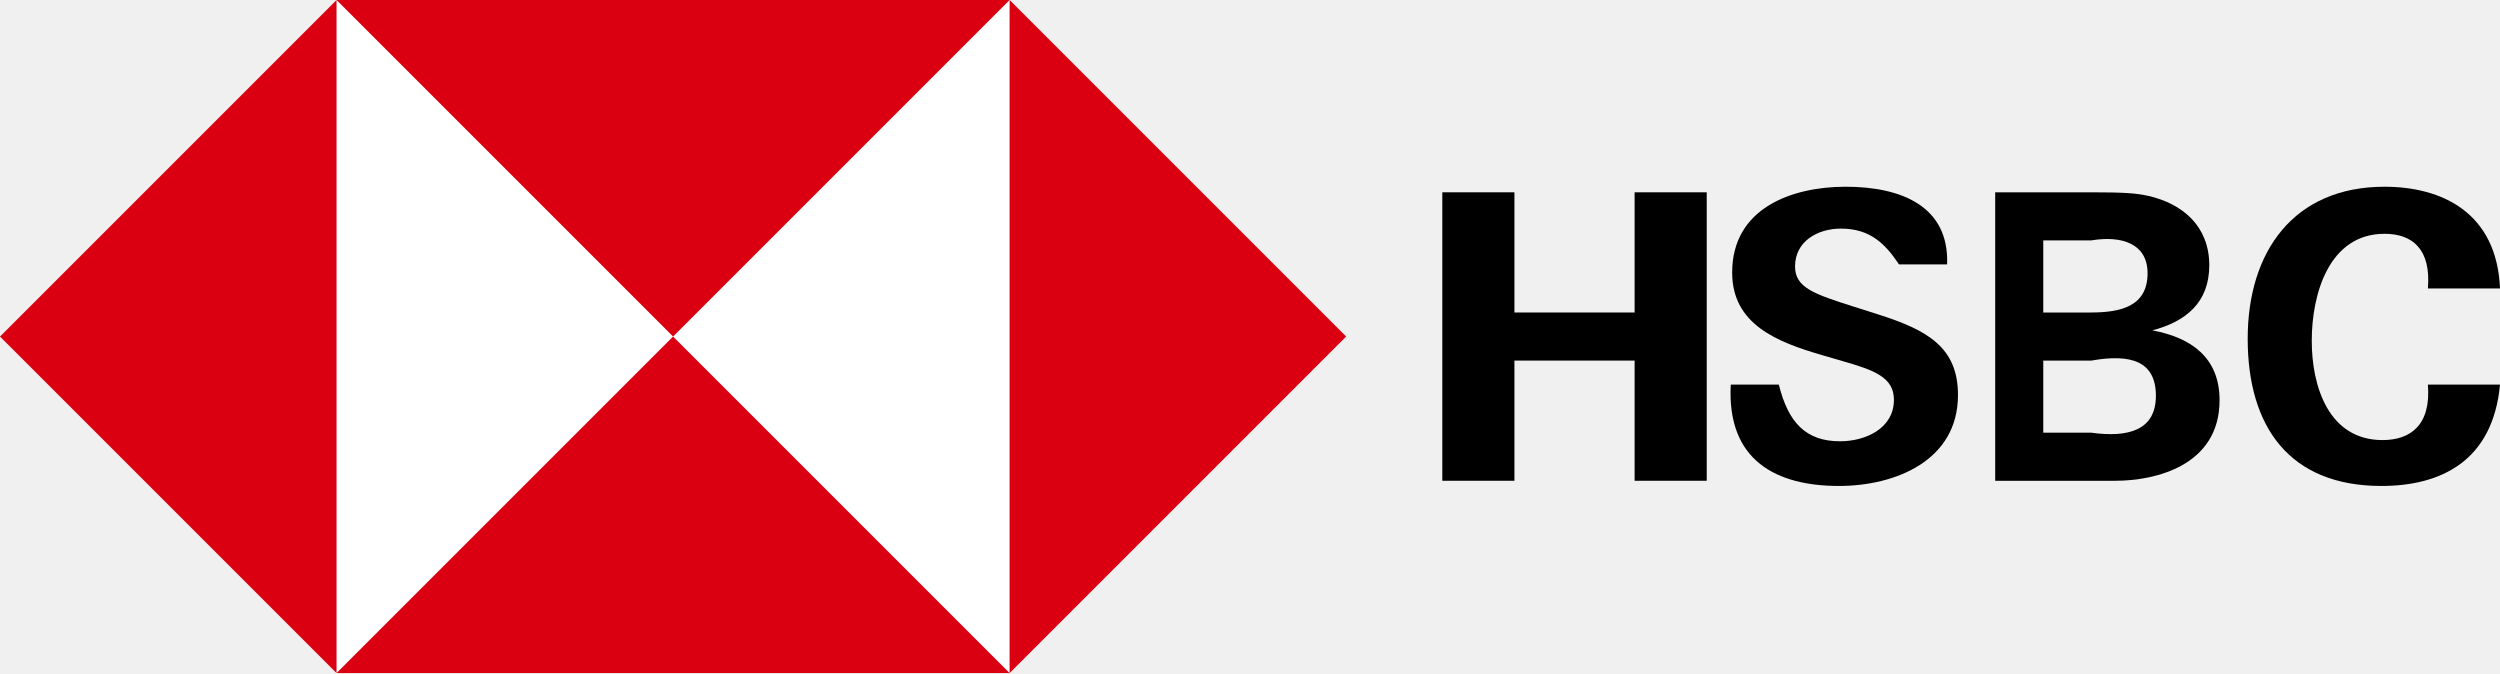
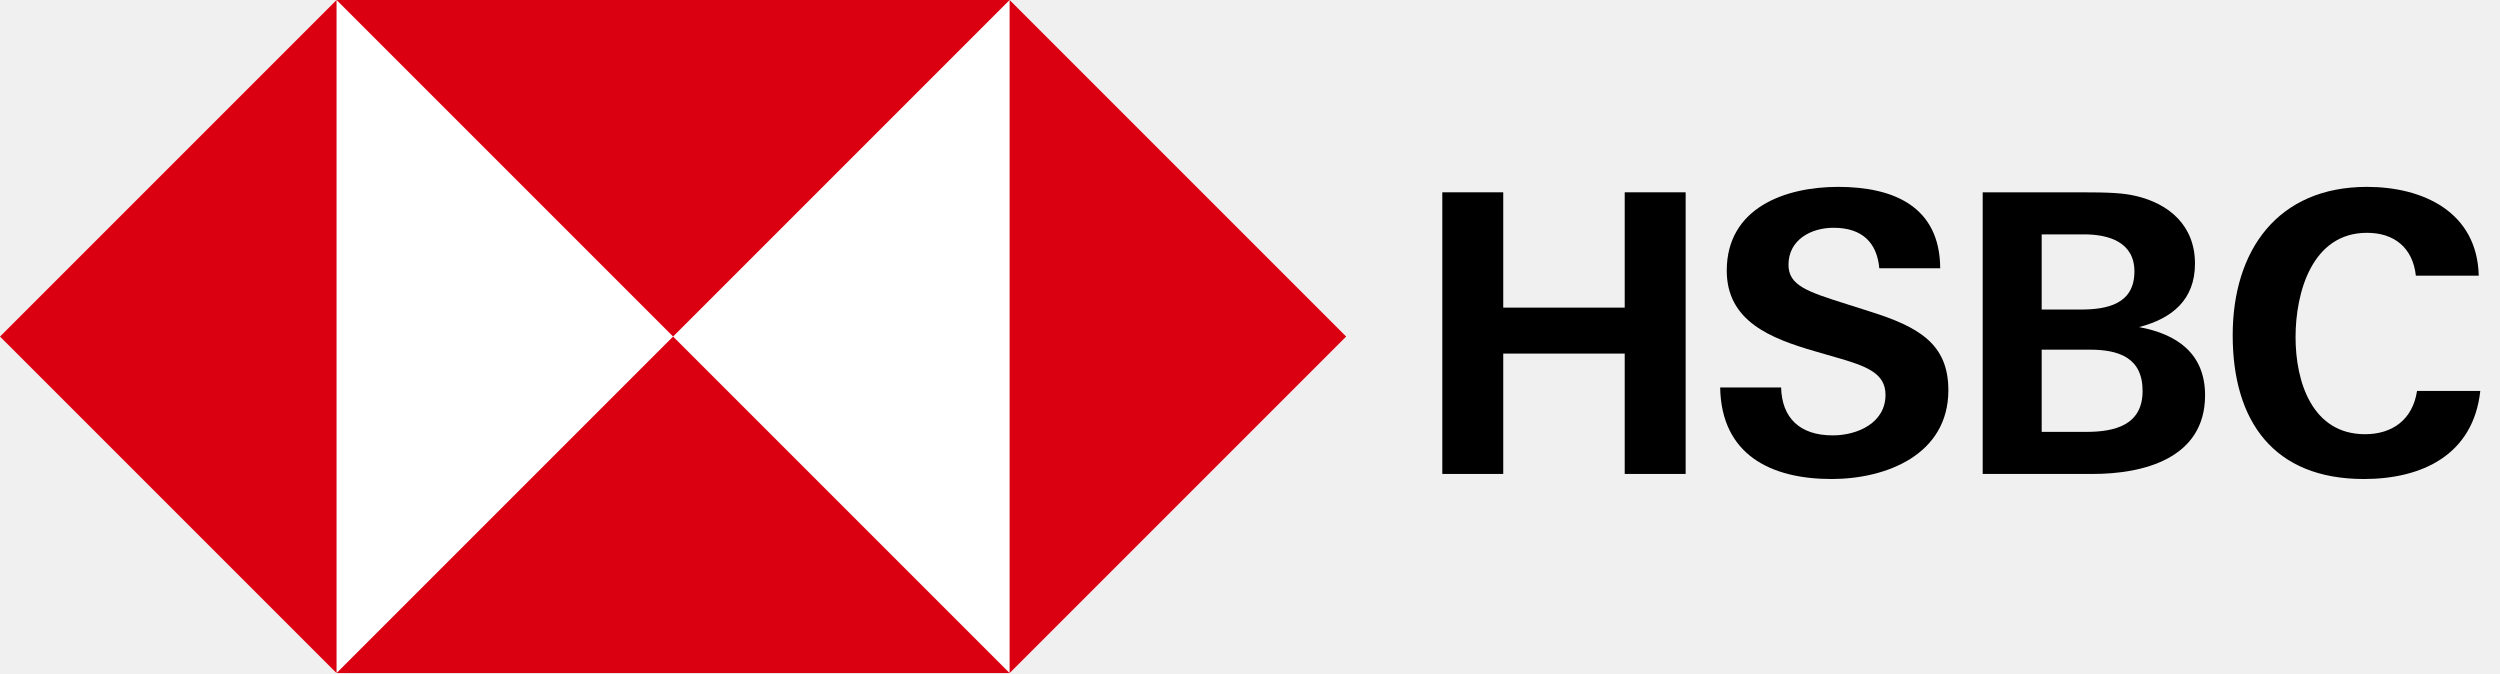
<svg xmlns="http://www.w3.org/2000/svg" width="104" height="28">
-   <path fill-rule="evenodd" clip-rule="evenodd" d="M99.065 20.216C95.231 20.216 93.504 17.742 93.504 14.091C93.504 10.473 95.412 7.768 99.197 7.768C101.565 7.768 103.869 8.83 104 12H101C101.137 10.357 100.348 9.726 99.197 9.726C96.876 9.726 96.169 12.249 96.169 14.174C96.169 16.083 96.876 18.307 99.114 18.307C100.282 18.307 101.137 17.676 101 16H104C103.704 19.187 101.532 20.216 99.065 20.216Z" fill="black" />
-   <path fill-rule="evenodd" clip-rule="evenodd" d="M76.5 20.216C73.933 20.216 71.828 19.187 72 16H74C74.394 17.594 75.134 18.357 76.549 18.357C77.602 18.357 78.787 17.826 78.787 16.631C78.787 15.701 77.981 15.403 76.648 15.021L75.793 14.772C73.918 14.224 72.058 13.494 72.058 11.336C72.058 8.664 74.526 7.768 76.78 7.768C79.099 7.768 81.09 8.581 81 11H79C78.425 10.141 77.8 9.51 76.582 9.51C75.628 9.51 74.674 10.025 74.674 11.087C74.674 11.967 75.463 12.232 77.141 12.764L78.129 13.079C80.169 13.726 81.452 14.44 81.452 16.432C81.452 19.17 78.836 20.216 76.5 20.216Z" fill="black" />
-   <path fill-rule="evenodd" clip-rule="evenodd" d="M87 18C88.5 18.207 89.685 17.925 89.685 16.465C89.685 15.037 88.665 14.705 87 15H85V18H87ZM87 13C88.188 12.996 89.339 12.764 89.339 11.369C89.339 10.125 88.254 9.792 87 10H85V13H87ZM83 8H87C88.336 8 88.862 8.034 89.372 8.149C90.82 8.481 91.906 9.427 91.906 11.037C91.906 12.581 90.936 13.377 89.537 13.743C91.149 14.042 92.334 14.872 92.334 16.647C92.334 19.369 89.668 20 88 20H83V8Z" fill="black" />
-   <path fill-rule="evenodd" clip-rule="evenodd" d="M68 15H63V20H60V8H63V13H68V8H71V20H68V15Z" fill="black" />
+   <path fill-rule="evenodd" clip-rule="evenodd" d="M98.337 19.927C94.574 19.927 92.88 17.512 92.88 13.947C92.88 10.415 94.752 7.774 98.466 7.774C100.791 7.774 103.051 8.81 103.116 11.468H100.5C100.371 10.301 99.596 9.685 98.466 9.685C96.189 9.685 95.495 12.148 95.495 14.028C95.495 15.892 96.189 18.063 98.385 18.063C99.531 18.063 100.371 17.447 100.548 16.264H103.18C102.89 18.922 100.758 19.927 98.337 19.927Z" fill="black" />
+   <path fill-rule="evenodd" clip-rule="evenodd" d="M76.192 19.927C73.674 19.927 71.607 18.922 71.559 16.119H74.094C74.126 17.367 74.852 18.112 76.241 18.112C77.274 18.112 78.437 17.593 78.437 16.426C78.437 15.519 77.646 15.227 76.338 14.855L75.498 14.612C73.658 14.077 71.833 13.364 71.833 11.257C71.833 8.648 74.255 7.774 76.467 7.774C78.743 7.774 80.697 8.568 80.713 11.16H78.179C78.081 10.091 77.468 9.475 76.273 9.475C75.337 9.475 74.401 9.977 74.401 11.014C74.401 11.873 75.175 12.132 76.822 12.651L77.791 12.959C79.793 13.591 81.052 14.287 81.052 16.232C81.052 18.905 78.485 19.927 76.192 19.927Z" fill="black" />
+   <path fill-rule="evenodd" clip-rule="evenodd" d="M86.791 17.966C87.969 17.966 89.132 17.69 89.132 16.264C89.132 14.871 88.131 14.546 86.936 14.546H84.934V17.966H86.791ZM86.549 12.877C87.663 12.877 88.792 12.651 88.792 11.289C88.792 10.075 87.727 9.75 86.71 9.75H84.934V12.877H86.549ZM82.48 8H86.532C87.808 8 88.325 8.033 88.825 8.146C90.246 8.47 91.311 9.393 91.311 10.966C91.311 12.473 90.359 13.25 88.986 13.607C90.568 13.899 91.731 14.709 91.731 16.443C91.731 19.1 89.115 19.716 87.065 19.716H82.48V8Z" fill="black" />
+   <path fill-rule="evenodd" clip-rule="evenodd" d="M67.588 14.709H62.535V19.716H60V8H62.535V12.797H67.588V8H70.123V19.716H67.588V14.709Z" fill="black" />
  <path fill-rule="evenodd" clip-rule="evenodd" d="M14 28H42V0H14V28Z" fill="white" />
  <path fill-rule="evenodd" clip-rule="evenodd" d="M14 0L28 14L42 0H14Z" fill="#DB0011" />
  <path fill-rule="evenodd" clip-rule="evenodd" d="M14 28H42L28 14L14 28Z" fill="#DB0011" />
  <path fill-rule="evenodd" clip-rule="evenodd" d="M42 28L56 14L42 0V28Z" fill="#DB0011" />
  <path fill-rule="evenodd" clip-rule="evenodd" d="M0 14L14 28V0L0 14Z" fill="#DB0011" />
</svg>
